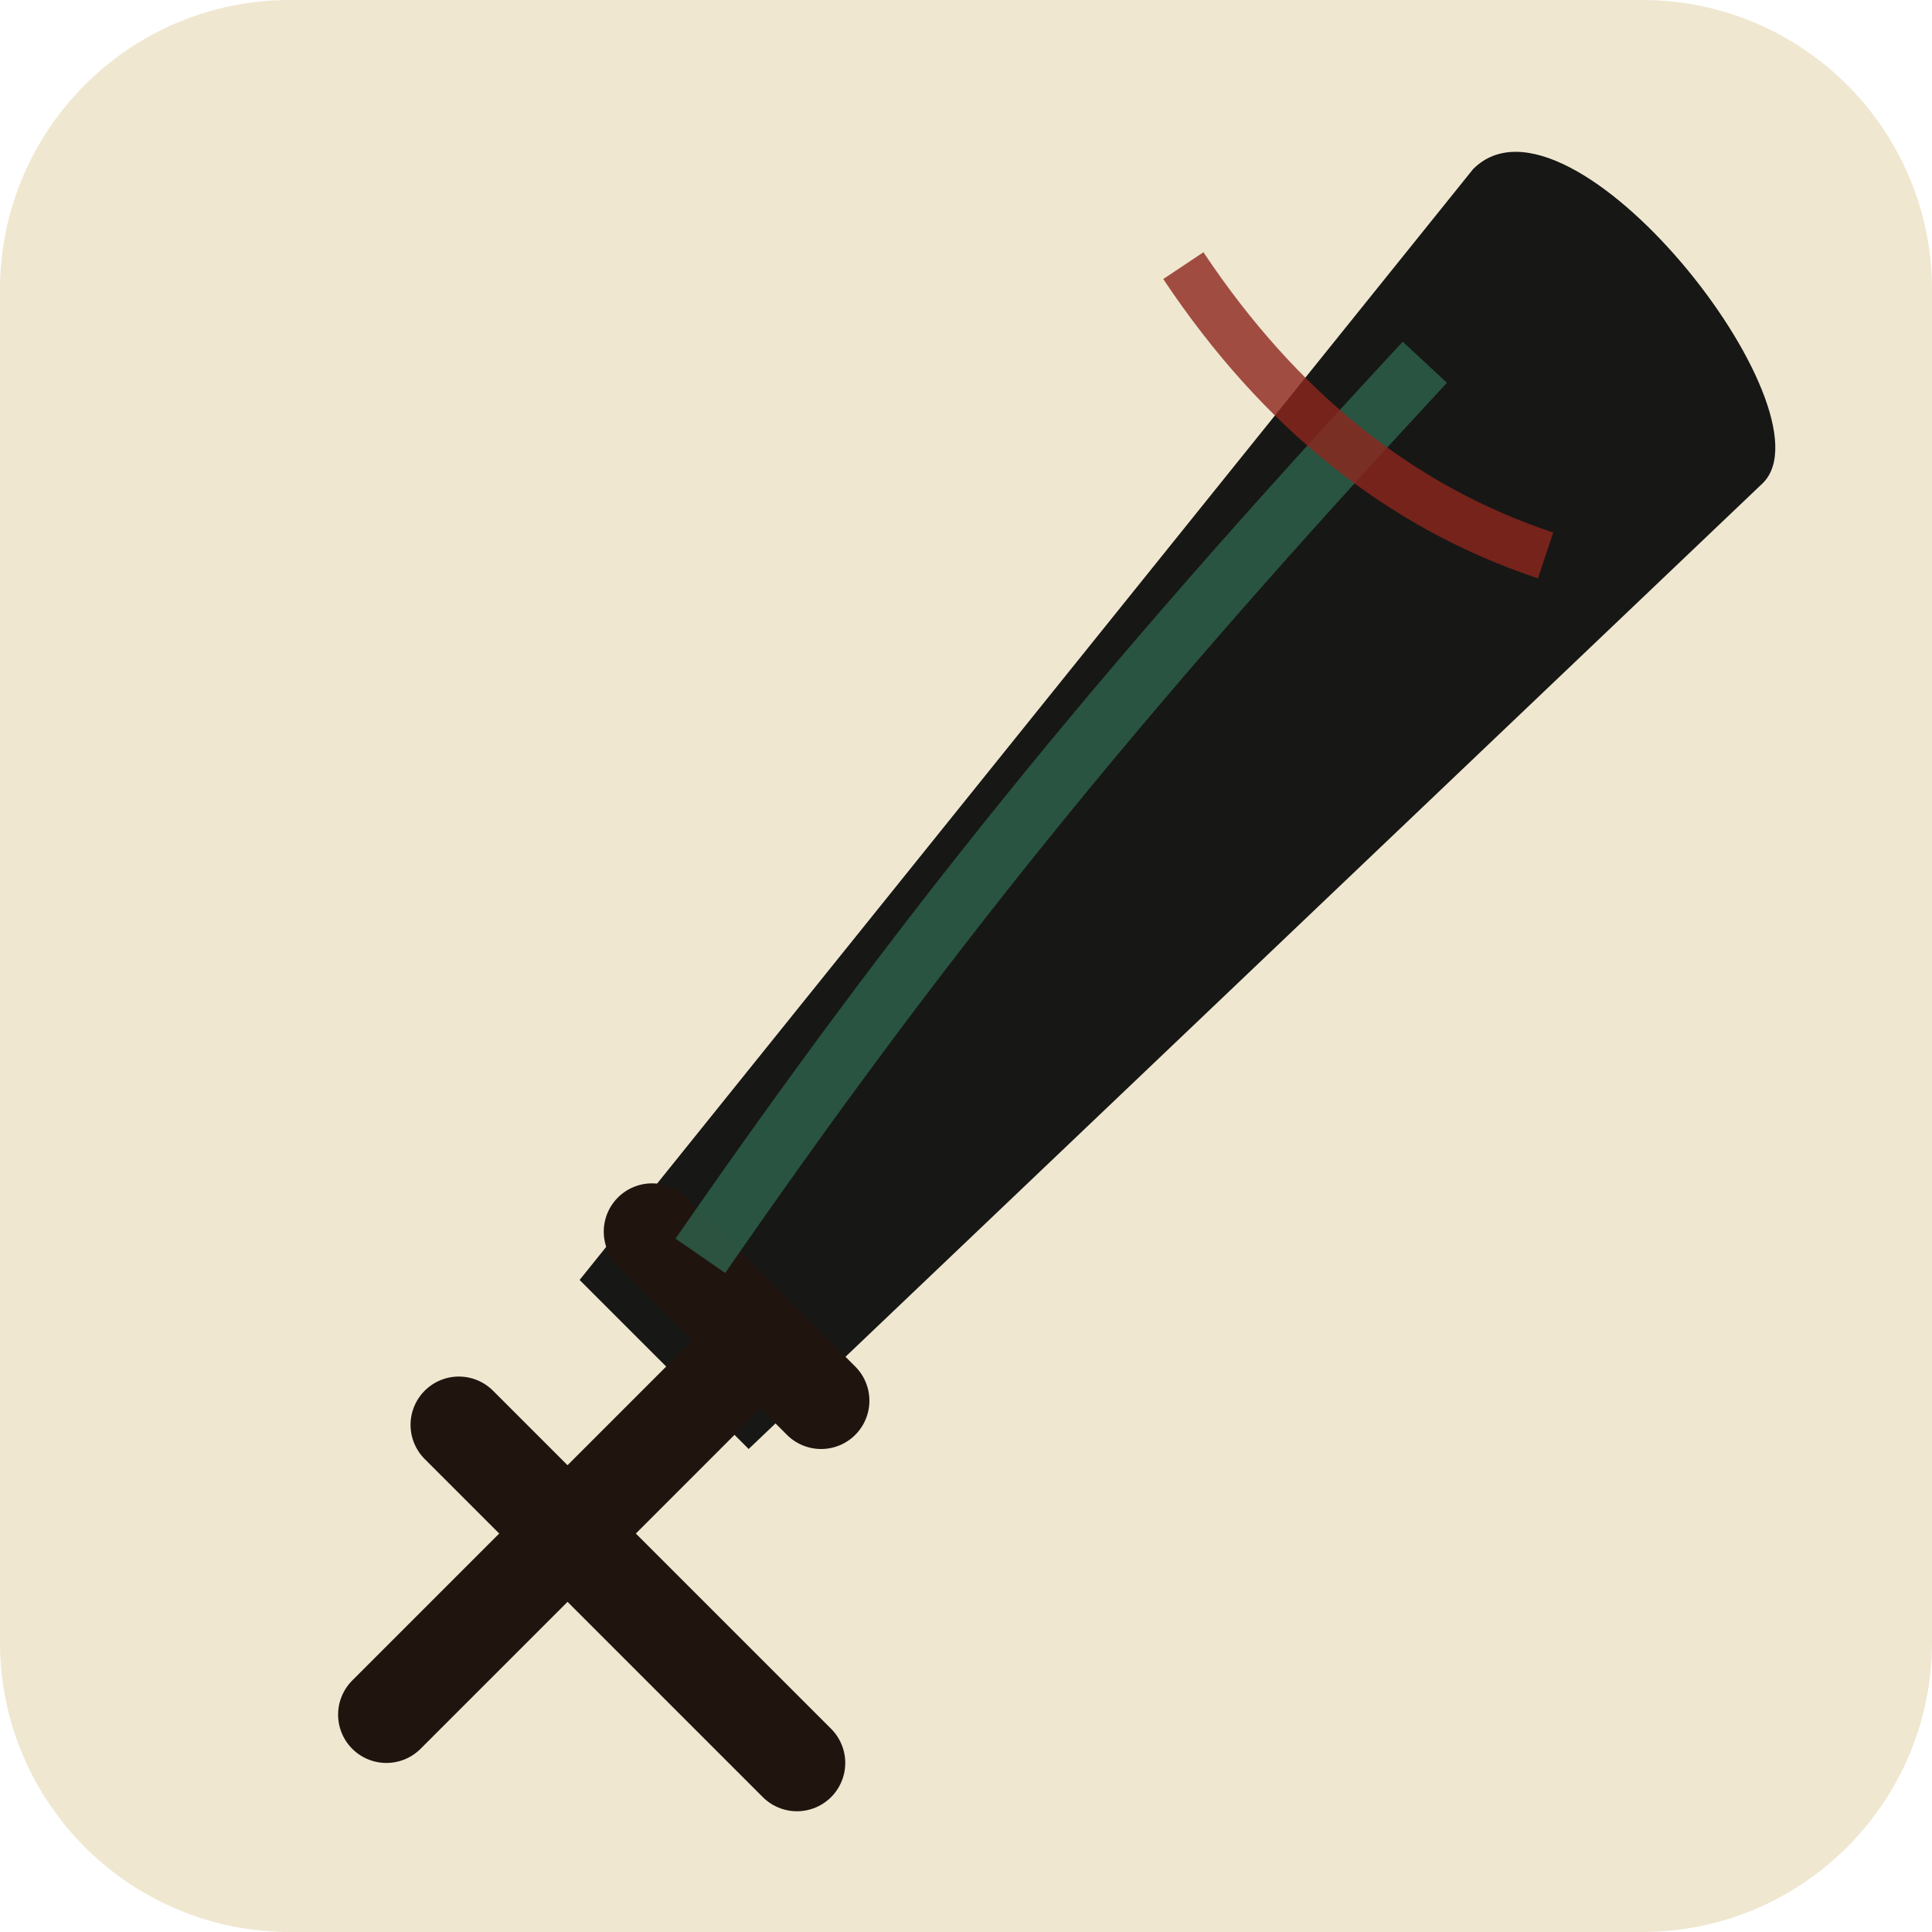
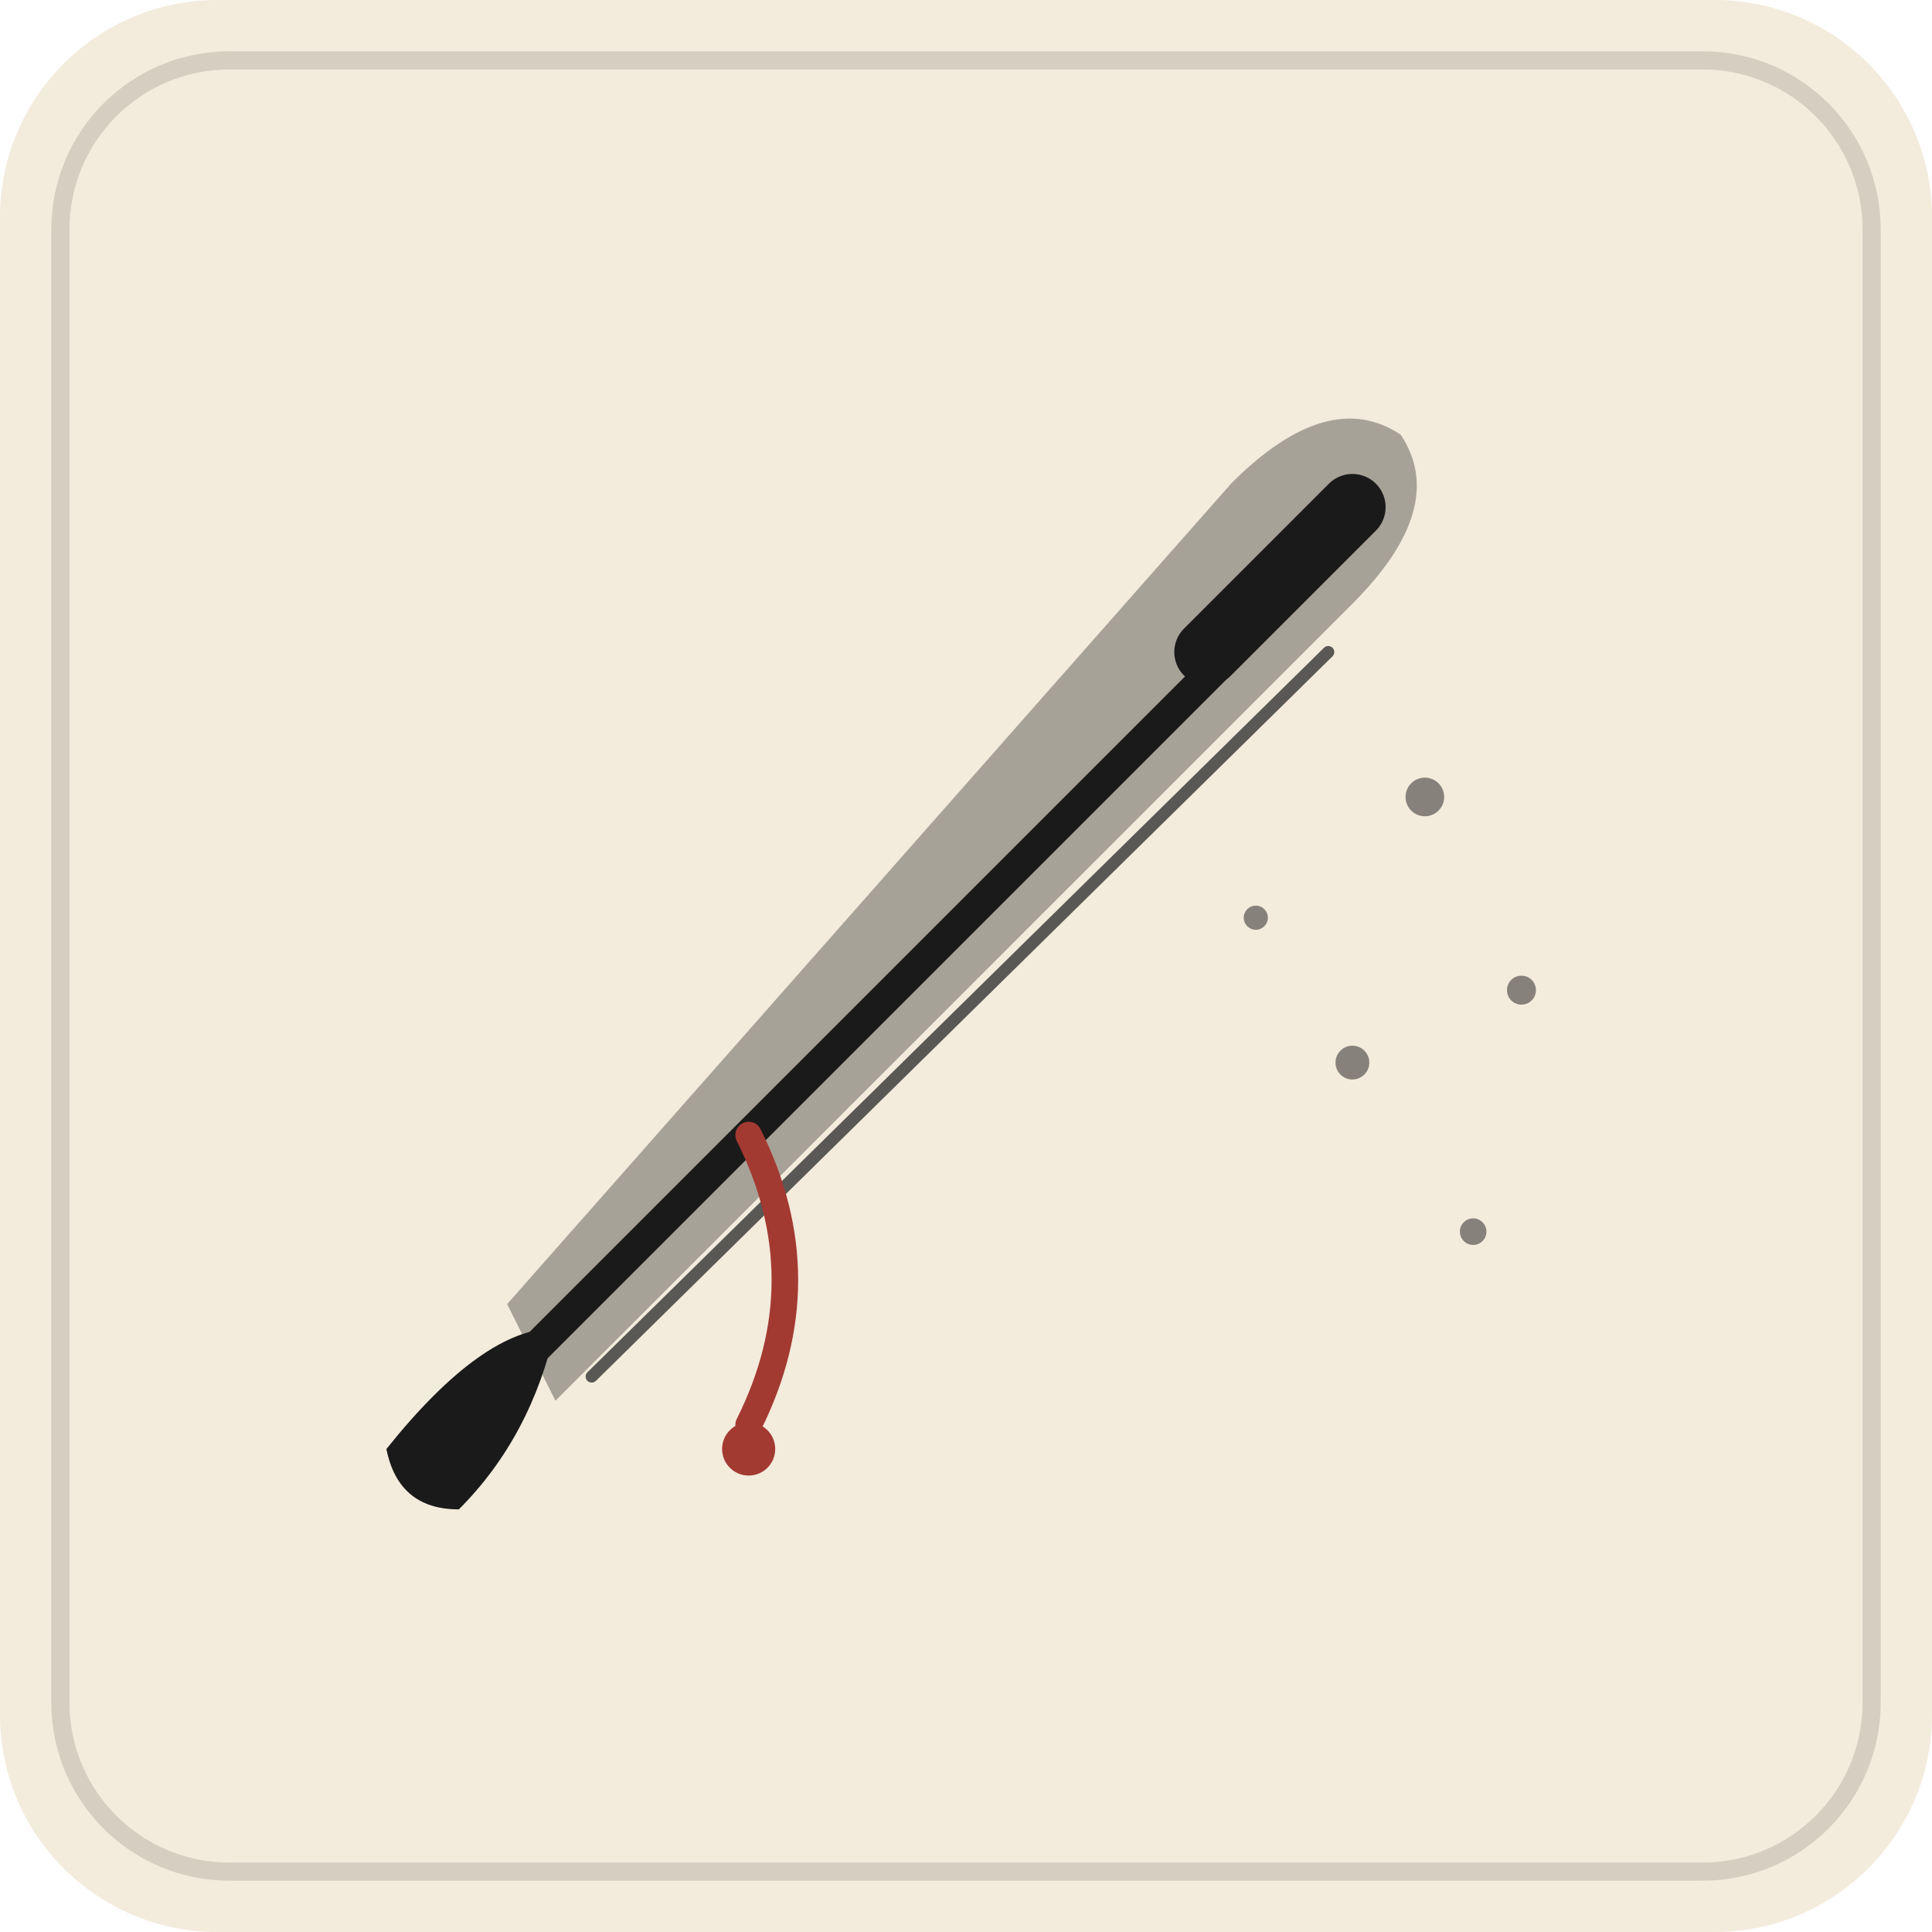
- <svg xmlns="http://www.w3.org/2000/svg" viewBox="0 0 160 160" role="img" aria-label="gear inkrain sword">
-   <rect width="160" height="160" rx="24" fill="#efe7d0" />
-   <path d="M122 14L48 106l14 14 84-80c6-6-16-34-24-26z" fill="#171716" />
-   <path d="M54 102l14 14M38 118l28 28M32 142l30-30" stroke="#20140f" stroke-width="8" stroke-linecap="round" />
-   <path d="M118 30C92 58 76 78 58 104" stroke="#2e664f" stroke-width="5" opacity=".76" />
-   <path d="M98 22c8 12 18 20 30 24" stroke="#8d251d" stroke-width="4" fill="none" opacity=".8" />
+ <svg xmlns="http://www.w3.org/2000/svg" viewBox="0 0 160 160" role="img" aria-label="墨雨劍">
+   <defs>
+     <filter id="softInk" x="-20%" y="-20%" width="140%" height="140%">
+       <feGaussianBlur stdDeviation="0.6" />
+     </filter>
+     <filter id="washBlur" x="-30%" y="-30%" width="160%" height="160%">
+       <feGaussianBlur stdDeviation="2.4" />
+     </filter>
+     <linearGradient id="wash" x1="0" y1="0" x2="0" y2="1">
+       <stop stop-color="#1a1a1a" stop-opacity="0.22" />
+       <stop offset="1" stop-color="#1a1a1a" stop-opacity="0" />
+     </linearGradient>
+   </defs>
+   <rect width="160" height="160" rx="18" fill="#f3ebdc" />
+   <rect x="5" y="5" width="150" height="150" rx="14" fill="none" stroke="#1a1a1a" stroke-opacity="0.14" stroke-width="1.5" />
+   <path d="M46 116 L112 50 Q120 42 116 36 Q110 32 102 40 L42 108Z" fill="#1a1a1a" fill-opacity="0.35" />
+   <path d="M44 112 L108 48" stroke="#1a1a1a" stroke-linecap="round" fill="none" stroke-width="2.6" />
+   <path d="M49 114 L110 54" stroke="#1a1a1a" stroke-linecap="round" fill="none" stroke-width="1" opacity="0.7" />
+   <path d="M100 54 L112 42" stroke="#1a1a1a" stroke-width="5.5" stroke-linecap="round" />
+   <path d="M32 120 Q40 110 46 110 Q44 119 38 125 Q33 125 32 120Z" fill="#1a1a1a" />
+   <g fill="#1a1a1a" opacity="0.5">
+     <circle cx="118" cy="66" r="1.6" />
+     <circle cx="126" cy="82" r="1.2" />
+     <circle cx="112" cy="88" r="1.4" />
+     <circle cx="122" cy="102" r="1.1" />
+     <circle cx="104" cy="76" r="1" />
+   </g>
+   <path d="M62 94 Q68 106 62 118" stroke="#a33a32" stroke-width="2.2" fill="none" stroke-linecap="round" />
+   <circle cx="62" cy="120" r="2.2" fill="#a33a32" />
</svg>
